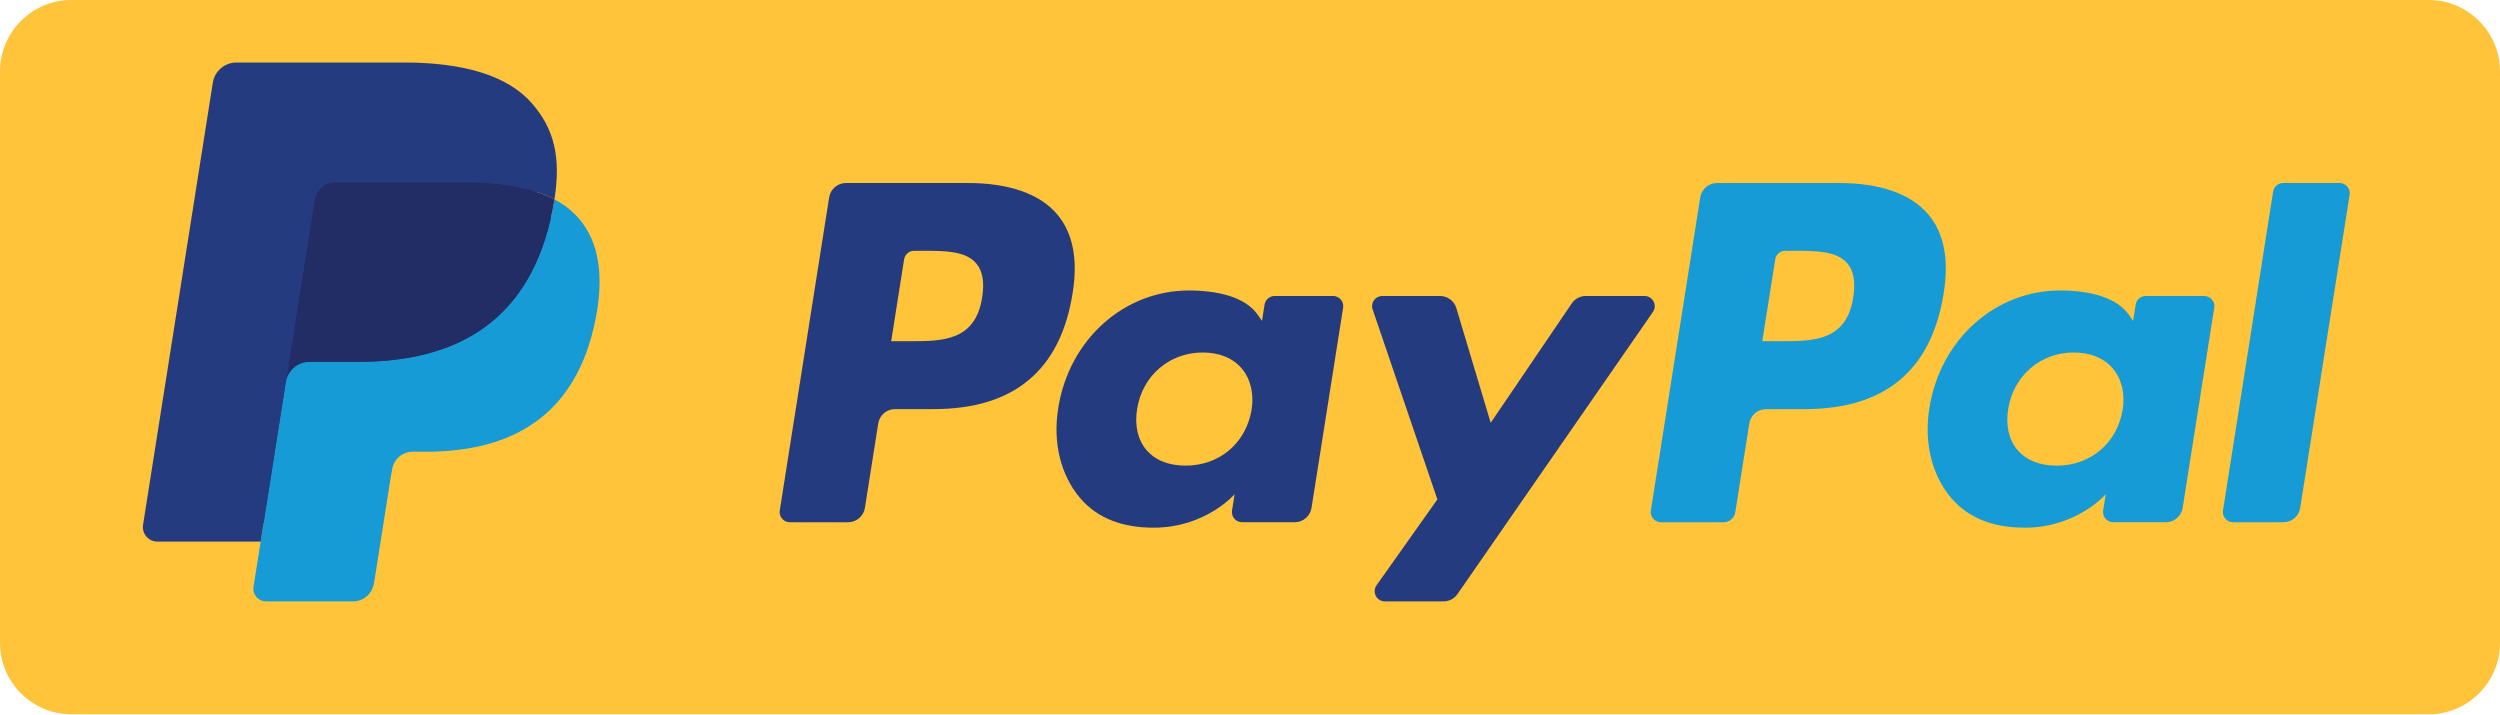
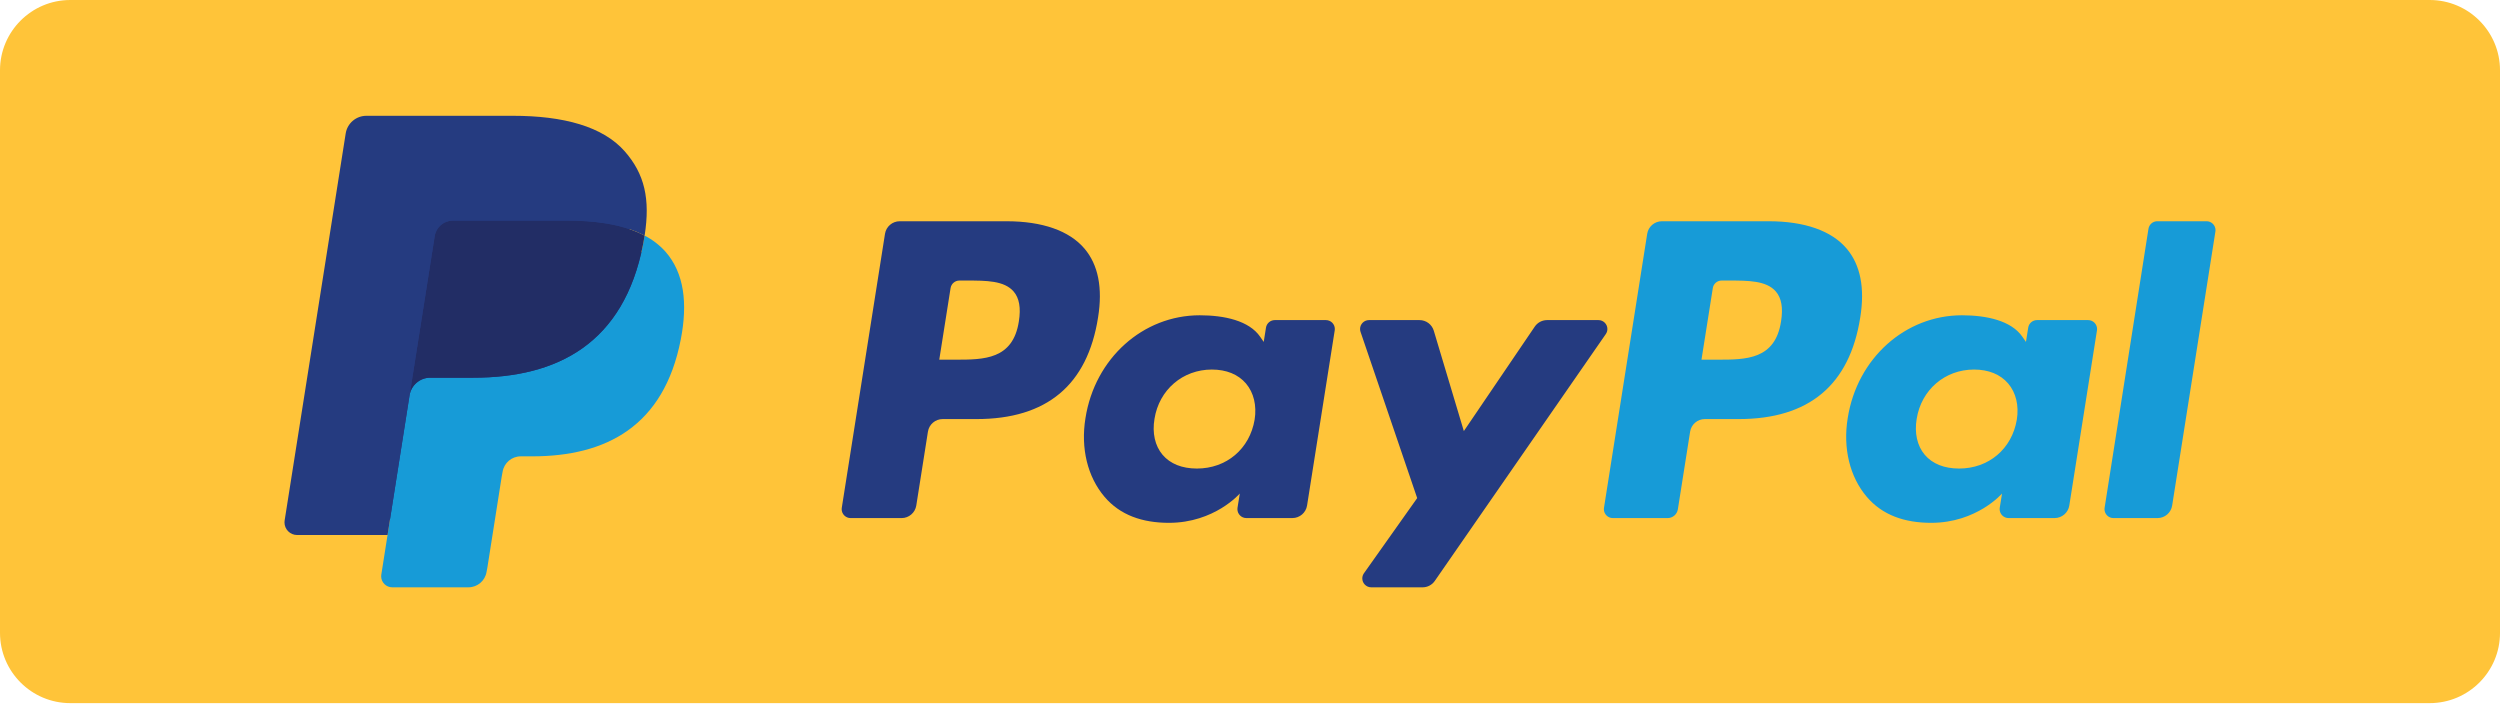
- <svg xmlns="http://www.w3.org/2000/svg" width="100%" height="100%" viewBox="0 0 140 40" version="1.1" xml:space="preserve" style="fill-rule:evenodd;clip-rule:evenodd;stroke-linejoin:round;stroke-miterlimit:2;">
-   <path d="M140,4C140,1.792 138.208,0 136,0L4,0C1.792,0 0,1.792 0,4L0,36C0,38.208 1.792,40 4,40L136,40C138.208,40 140,38.208 140,36L140,4Z" style="fill:rgb(255,196,57);" />
-   <g transform="matrix(1,0,0,1,8,3.5)">
+ <svg xmlns="http://www.w3.org/2000/svg" width="100%" height="100%" viewBox="0 0 160 45" version="1.1" xml:space="preserve" style="fill-rule:evenodd;clip-rule:evenodd;stroke-linejoin:round;stroke-miterlimit:2;">
+   <g transform="matrix(1.14286,0,0,1.125,-7.10543e-15,0)">
+     <path d="M140,4C140,1.792 138.236,0 136.062,0L3.938,0C1.764,0 0,1.792 0,4L0,36C0,38.208 1.764,40 3.938,40L136.062,40C138.236,40 140,38.208 140,36L140,4Z" style="fill:rgb(255,196,57);" />
+   </g>
+   <g transform="matrix(1,0,0,1,18.207,7.411)">
    <path d="M46.211,6.749L39.372,6.749C38.906,6.749 38.506,7.091 38.433,7.551L35.667,25.088C35.662,25.117 35.66,25.147 35.66,25.176C35.66,25.489 35.917,25.746 36.23,25.746L39.496,25.746C39.962,25.746 40.363,25.403 40.435,24.943L41.181,20.213C41.253,19.753 41.653,19.41 42.119,19.41L44.284,19.41C48.789,19.41 51.389,17.23 52.068,12.91C52.374,11.02 52.081,9.535 51.196,8.495C50.224,7.353 48.5,6.749 46.211,6.749ZM47,13.154C46.626,15.608 44.751,15.608 42.938,15.608L41.906,15.608L42.63,11.025C42.674,10.749 42.914,10.544 43.193,10.544L43.666,10.544C44.901,10.544 46.066,10.544 46.668,11.248C47.027,11.668 47.137,12.292 47,13.154ZM66.654,13.075L63.379,13.075C63.1,13.075 62.86,13.28 62.816,13.556L62.671,14.472L62.442,14.14C61.733,13.111 60.152,12.767 58.574,12.767C54.955,12.767 51.864,15.508 51.262,19.353C50.949,21.271 51.394,23.105 52.482,24.384C53.48,25.56 54.908,26.05 56.607,26.05C59.523,26.05 61.14,24.175 61.14,24.175L60.994,25.085C60.989,25.115 60.987,25.145 60.987,25.175C60.987,25.487 61.244,25.745 61.556,25.745L64.506,25.745C64.972,25.745 65.373,25.402 65.445,24.942L67.215,13.733C67.22,13.703 67.222,13.673 67.222,13.643C67.222,13.331 66.966,13.075 66.654,13.075ZM62.089,19.449C61.773,21.32 60.288,22.576 58.394,22.576C57.443,22.576 56.683,22.271 56.195,21.693C55.711,21.119 55.527,20.302 55.681,19.392C55.976,17.537 57.486,16.24 59.351,16.24C60.281,16.24 61.037,16.549 61.535,17.132C62.034,17.721 62.232,18.543 62.089,19.449ZM84.096,13.075L80.805,13.075C80.49,13.075 80.195,13.232 80.018,13.492L75.479,20.178L73.555,13.753C73.434,13.352 73.062,13.075 72.643,13.075L69.409,13.075C69.408,13.075 69.408,13.075 69.407,13.075C69.095,13.075 68.837,13.332 68.837,13.645C68.837,13.708 68.848,13.77 68.868,13.829L72.493,24.467L69.085,29.278C69.017,29.374 68.98,29.49 68.98,29.608C68.98,29.921 69.237,30.178 69.55,30.178L72.837,30.178C73.148,30.178 73.441,30.026 73.618,29.77L84.564,13.97C84.63,13.875 84.666,13.761 84.666,13.645C84.666,13.332 84.409,13.075 84.096,13.075Z" style="fill:rgb(37,59,128);fill-rule:nonzero;" />
  </g>
-   <g transform="matrix(1,0,0,1,8,3.5)">
+   <g transform="matrix(1,0,0,1,18.207,7.411)">
    <path d="M94.992,6.749L88.152,6.749C87.687,6.749 87.286,7.091 87.214,7.551L84.448,25.088C84.443,25.117 84.441,25.147 84.441,25.177C84.441,25.489 84.698,25.746 85.01,25.746L88.52,25.746C88.846,25.746 89.126,25.506 89.176,25.184L89.961,20.213C90.033,19.753 90.433,19.41 90.899,19.41L93.063,19.41C97.569,19.41 100.168,17.23 100.848,12.91C101.155,11.02 100.86,9.535 99.975,8.495C99.004,7.353 97.281,6.749 94.992,6.749ZM95.781,13.154C95.408,15.608 93.533,15.608 91.719,15.608L90.688,15.608L91.413,11.025C91.456,10.749 91.696,10.544 91.975,10.544L92.448,10.544C93.682,10.544 94.848,10.544 95.45,11.248C95.809,11.668 95.918,12.292 95.781,13.154ZM115.435,13.075L112.161,13.075C111.882,13.074 111.641,13.28 111.599,13.556L111.454,14.472L111.224,14.14C110.515,13.111 108.935,12.767 107.357,12.767C103.738,12.767 100.648,15.508 100.046,19.353C99.734,21.271 100.177,23.105 101.265,24.384C102.265,25.56 103.691,26.05 105.39,26.05C108.306,26.05 109.923,24.175 109.923,24.175L109.777,25.085C109.772,25.115 109.77,25.145 109.77,25.175C109.77,25.488 110.027,25.745 110.34,25.745C110.34,25.745 110.341,25.745 110.341,25.745L113.29,25.745C113.756,25.745 114.156,25.402 114.228,24.942L115.999,13.733C116.003,13.704 116.006,13.675 116.006,13.646C116.006,13.333 115.748,13.075 115.435,13.075ZM110.869,19.449C110.555,21.32 109.068,22.576 107.174,22.576C106.225,22.576 105.463,22.271 104.975,21.693C104.491,21.119 104.309,20.302 104.461,19.392C104.758,17.537 106.266,16.24 108.131,16.24C109.061,16.24 109.817,16.549 110.315,17.132C110.816,17.721 111.014,18.543 110.869,19.449ZM119.295,7.23L116.488,25.088C116.483,25.117 116.481,25.147 116.481,25.177C116.481,25.489 116.738,25.746 117.05,25.746L119.872,25.746C120.341,25.746 120.739,25.406 120.811,24.943L123.579,7.407C123.584,7.378 123.586,7.348 123.586,7.318C123.586,7.006 123.329,6.749 123.017,6.748L119.857,6.748C119.578,6.749 119.338,6.954 119.295,7.23Z" style="fill:rgb(23,155,215);fill-rule:nonzero;" />
  </g>
-   <g transform="matrix(1,0,0,1,8,3.5)">
+   <g transform="matrix(1,0,0,1,18.207,7.411)">
    <path d="M7.266,29.154L7.789,25.832L6.624,25.805L1.061,25.805L4.927,1.292C4.951,1.138 5.085,1.023 5.241,1.024L14.621,1.024C17.735,1.024 19.884,1.672 21.006,2.951C21.532,3.551 21.867,4.178 22.029,4.868C22.199,5.592 22.202,6.457 22.036,7.512L22.024,7.589L22.024,8.265L22.55,8.563C22.952,8.766 23.313,9.042 23.615,9.375C24.065,9.888 24.356,10.54 24.479,11.313C24.606,12.108 24.564,13.054 24.356,14.125C24.116,15.357 23.728,16.43 23.204,17.308C22.742,18.095 22.12,18.776 21.379,19.308C20.683,19.802 19.856,20.177 18.921,20.417C18.015,20.653 16.982,20.772 15.849,20.772L15.119,20.772C14.597,20.772 14.09,20.96 13.692,21.297C13.295,21.638 13.031,22.108 12.948,22.625L12.893,22.924L11.969,28.779L11.927,28.994C11.916,29.062 11.897,29.096 11.869,29.119C11.842,29.141 11.808,29.154 11.773,29.154L7.266,29.154Z" style="fill:rgb(37,59,128);fill-rule:nonzero;" />
  </g>
-   <g transform="matrix(1,0,0,1,8,3.5)">
+   <g transform="matrix(1,0,0,1,18.207,7.411)">
    <path d="M23.048,7.667C23.02,7.846 22.988,8.029 22.952,8.217C21.715,14.568 17.483,16.762 12.078,16.762L9.326,16.762C8.665,16.762 8.108,17.242 8.005,17.894L6.596,26.83L6.197,29.363C6.191,29.399 6.188,29.436 6.188,29.473C6.188,29.859 6.506,30.177 6.892,30.177L11.773,30.177C12.351,30.177 12.842,29.757 12.933,29.187L12.981,28.939L13.9,23.107L13.959,22.787C14.049,22.215 14.541,21.795 15.119,21.795L15.849,21.795C20.578,21.795 24.28,19.875 25.362,14.319C25.814,11.998 25.58,10.06 24.384,8.697C24.005,8.275 23.552,7.926 23.048,7.667Z" style="fill:rgb(23,155,215);fill-rule:nonzero;" />
  </g>
-   <g transform="matrix(1,0,0,1,8,3.5)">
+   <g transform="matrix(1,0,0,1,18.207,7.411)">
    <path d="M21.754,7.151C21.359,7.037 20.957,6.948 20.551,6.884C19.748,6.761 18.937,6.701 18.125,6.707L10.773,6.707C10.197,6.707 9.702,7.13 9.614,7.699L8.05,17.605L8.005,17.894C8.105,17.245 8.67,16.762 9.326,16.762L12.078,16.762C17.483,16.762 21.715,14.567 22.952,8.217C22.989,8.029 23.02,7.846 23.048,7.667C22.722,7.496 22.381,7.352 22.031,7.238C21.939,7.208 21.847,7.179 21.754,7.151Z" style="fill:rgb(34,45,101);fill-rule:nonzero;" />
  </g>
-   <g transform="matrix(1,0,0,1,8,3.5)">
+   <g transform="matrix(1,0,0,1,18.207,7.411)">
    <path d="M9.614,7.699C9.702,7.13 10.197,6.706 10.773,6.708L18.125,6.708C18.996,6.708 19.809,6.765 20.551,6.885C21.053,6.964 21.548,7.082 22.032,7.238C22.397,7.359 22.736,7.502 23.049,7.667C23.417,5.32 23.046,3.722 21.777,2.275C20.378,0.682 17.853,0 14.622,0L5.242,0C4.582,0 4.019,0.48 3.917,1.133L0.01,25.898C0.003,25.94 0,25.982 0,26.024C0,26.466 0.363,26.829 0.805,26.83L6.596,26.83L8.05,17.605L9.614,7.699Z" style="fill:rgb(37,59,128);fill-rule:nonzero;" />
  </g>
</svg>
